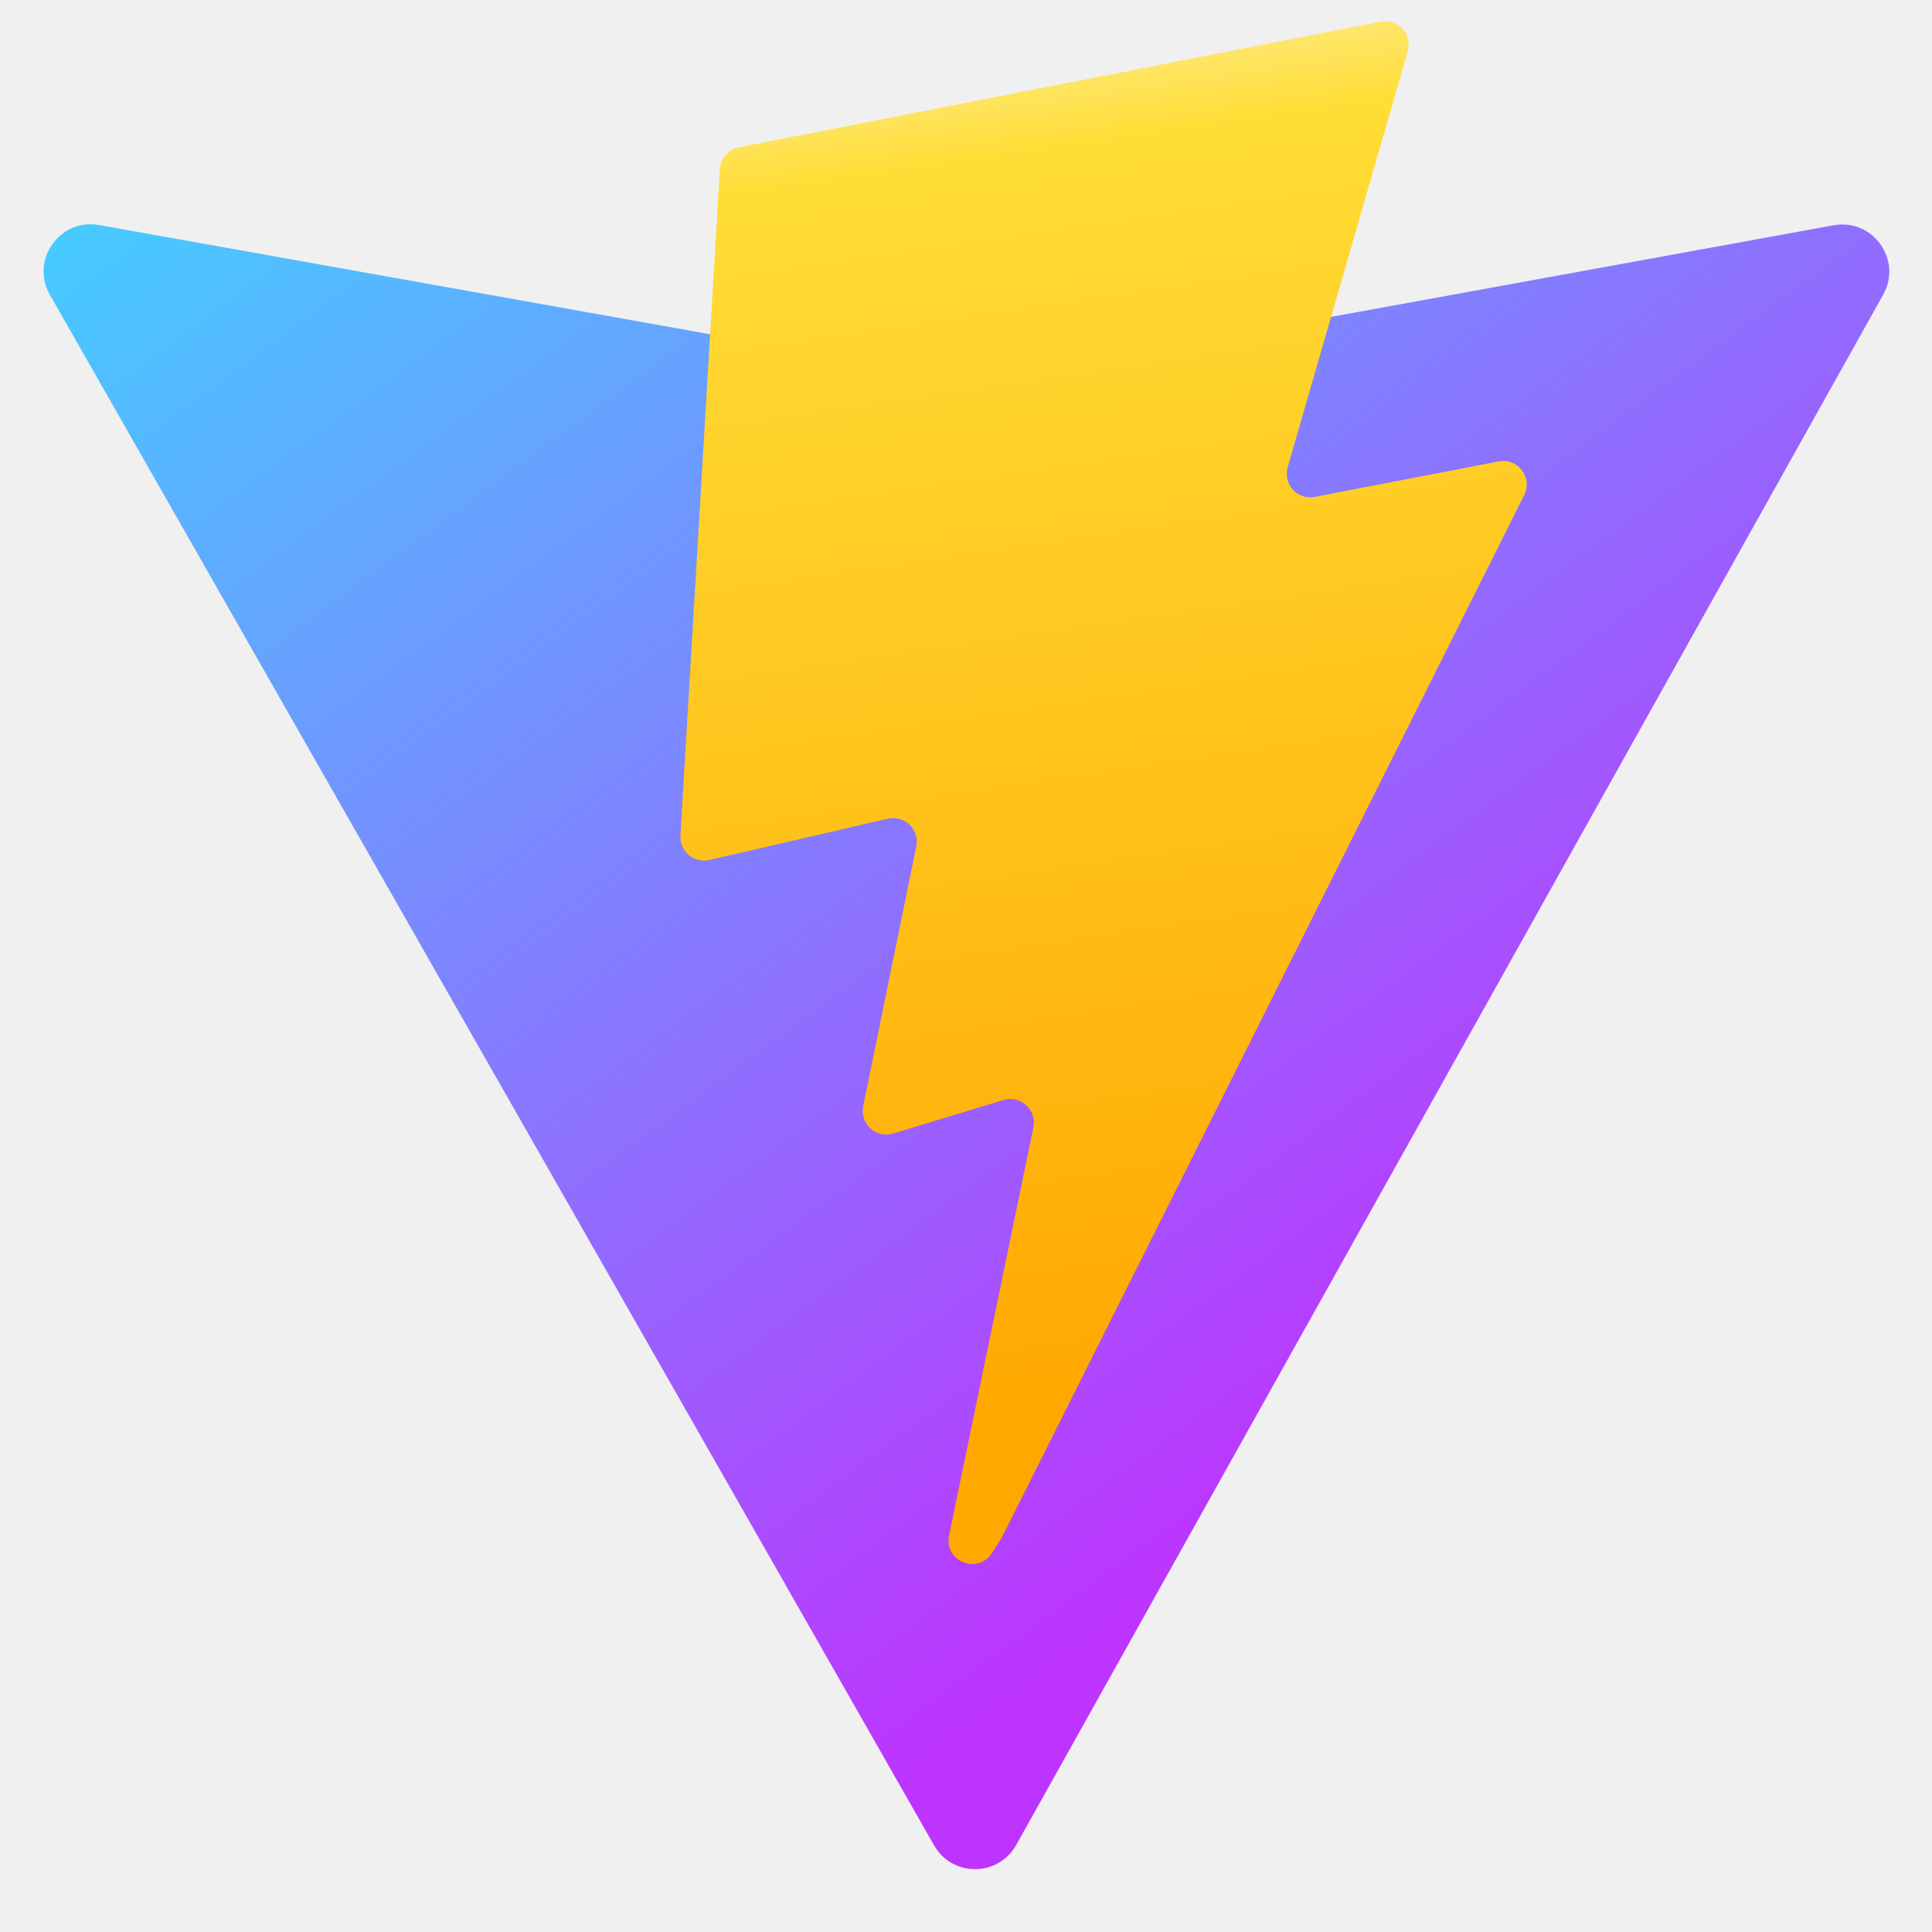
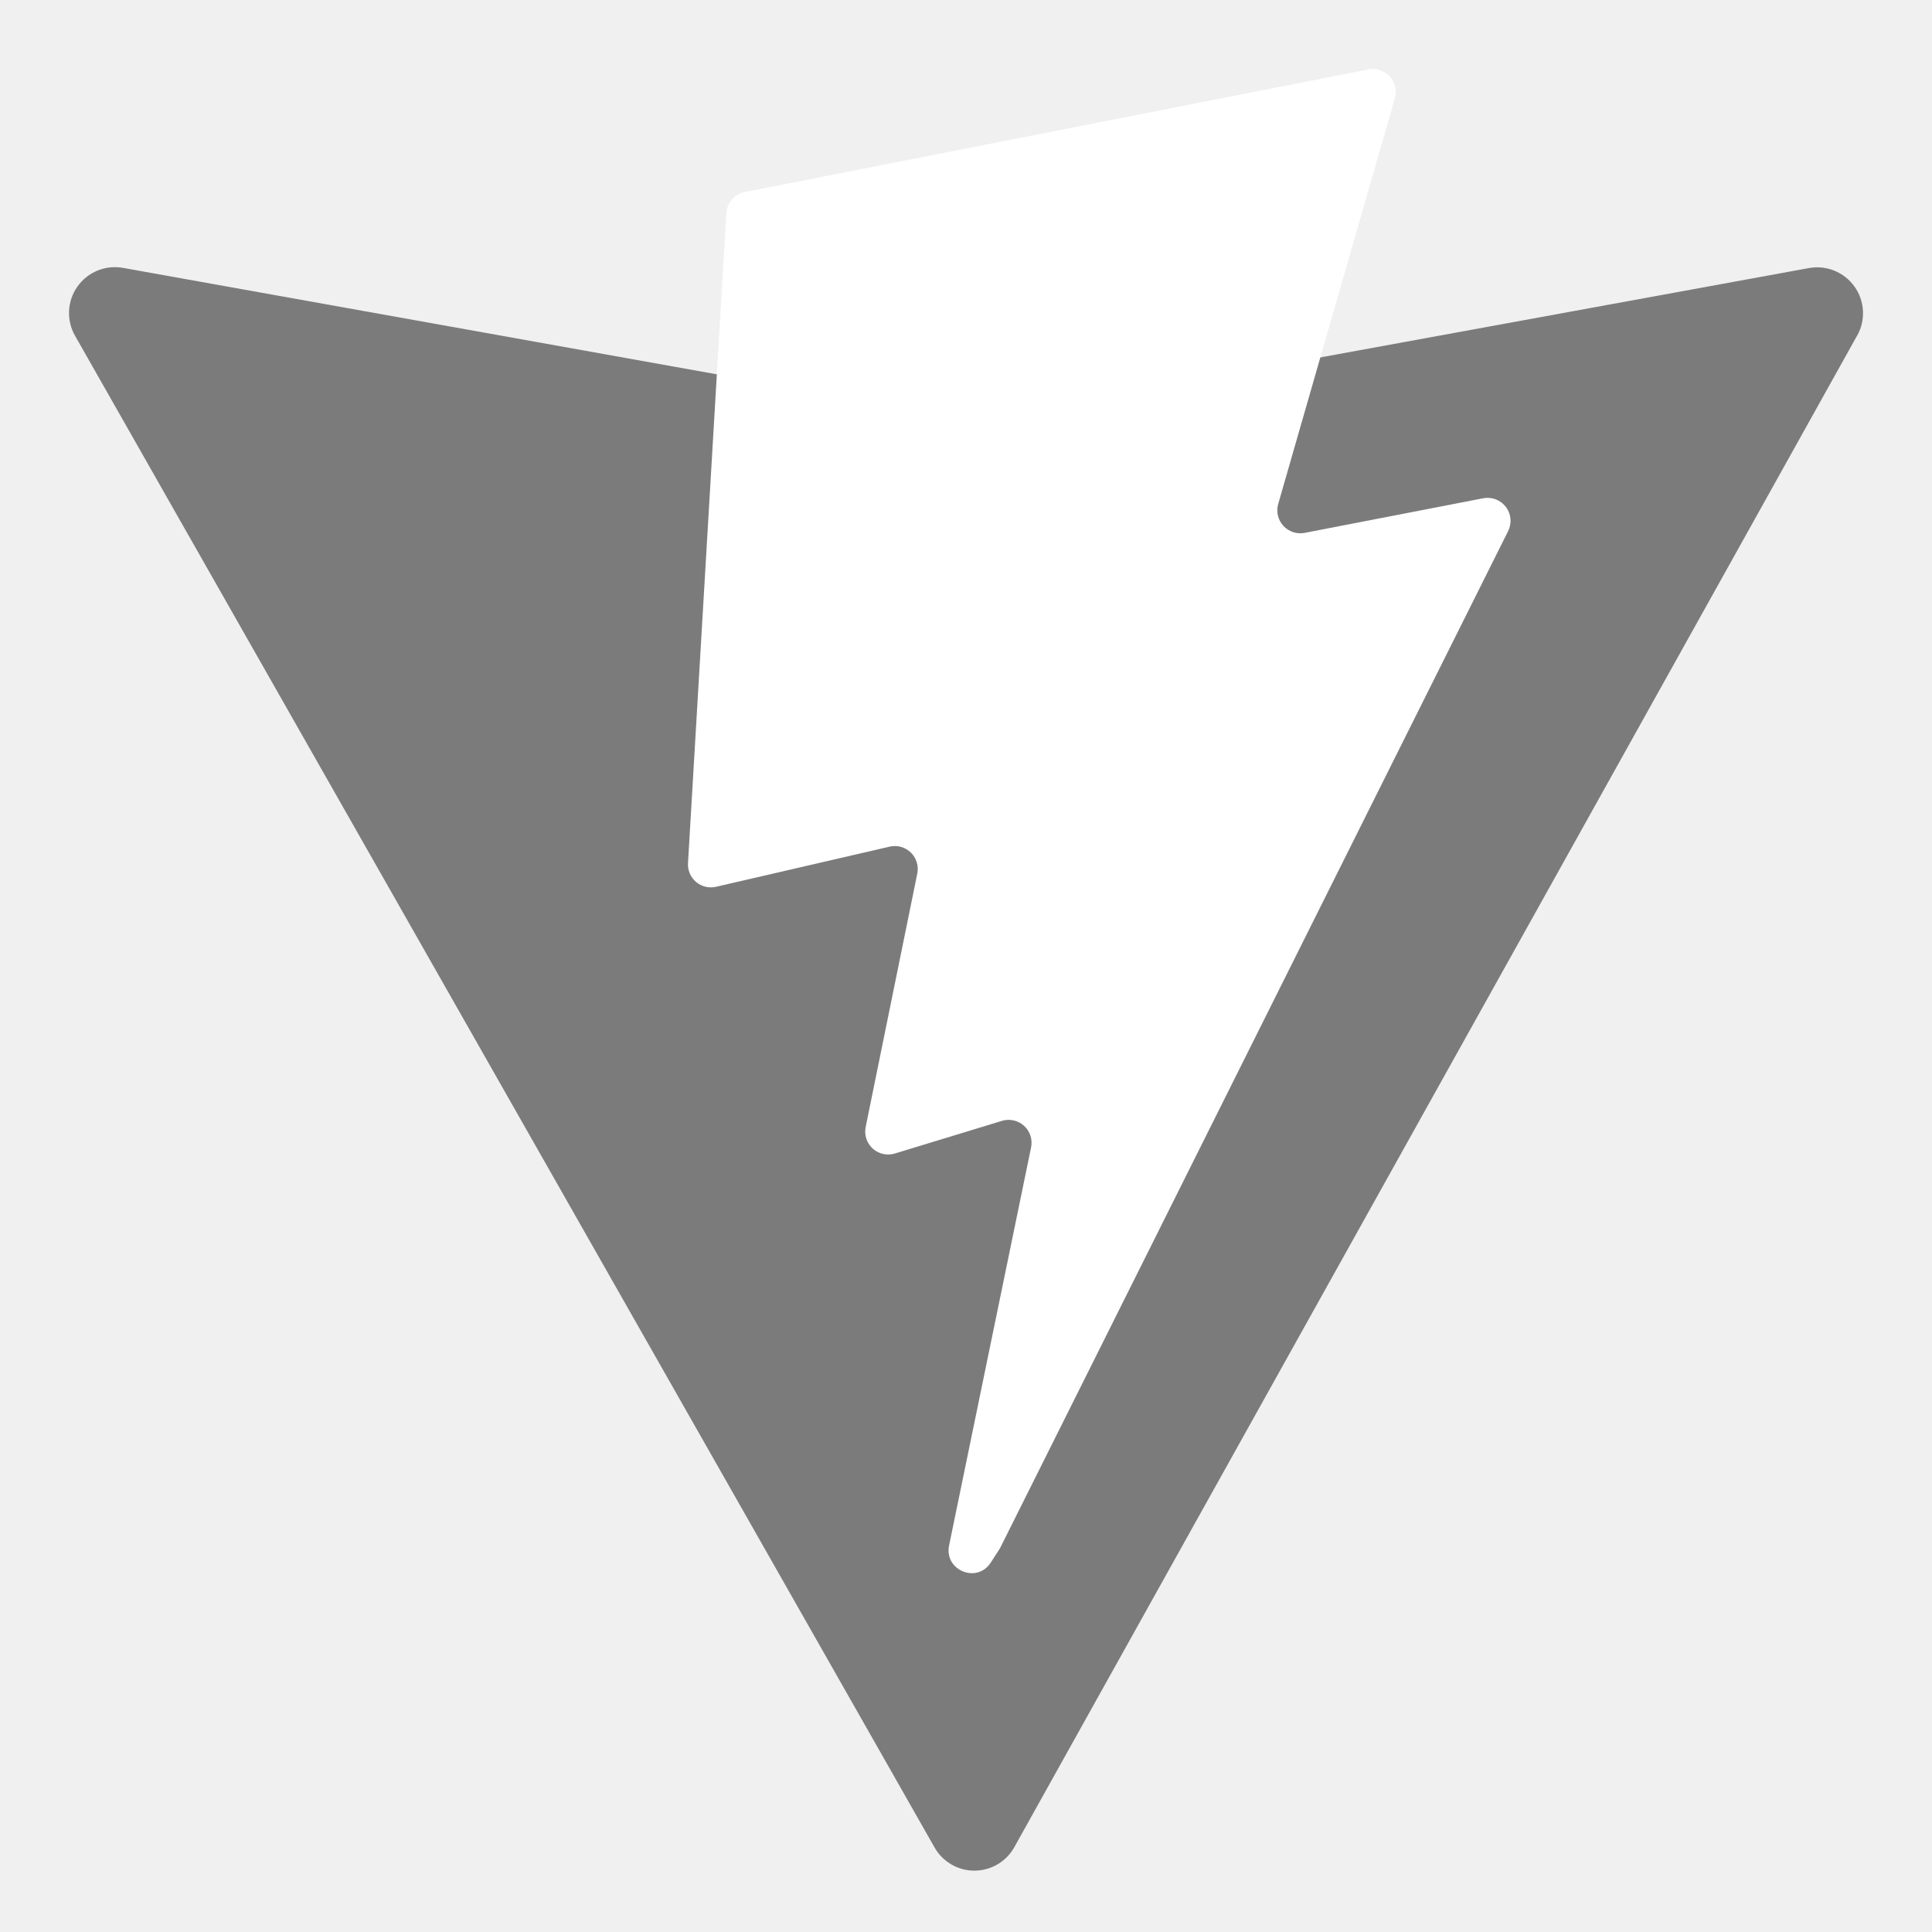
- <svg xmlns="http://www.w3.org/2000/svg" viewBox="0 0 128 128">
-   <defs>
-     <linearGradient id="a" x1="6" x2="235" y1="33" y2="344" gradientTransform="translate(0 .937) scale(.3122)" gradientUnits="userSpaceOnUse">
-       <stop offset="0" stop-color="#41d1ff" />
-       <stop offset="1" stop-color="#bd34fe" />
-     </linearGradient>
-     <linearGradient id="b" x1="194.651" x2="236.076" y1="8.818" y2="292.989" gradientTransform="translate(0 .937) scale(.3122)" gradientUnits="userSpaceOnUse">
-       <stop offset="0" stop-color="#ffea83" />
-       <stop offset=".083" stop-color="#ffdd35" />
-       <stop offset="1" stop-color="#ffa800" />
-     </linearGradient>
-   </defs>
-   <path fill="url(#a)" d="M124.766 19.52 67.324 122.238c-1.187 2.121-4.234 2.133-5.437.024L3.305 19.532c-1.313-2.302.652-5.087 3.261-4.622L64.07 25.187a3.09 3.09 0 0 0 1.11 0l56.3-10.261c2.598-.473 4.575 2.289 3.286 4.594Zm0 0" />
-   <path fill="url(#b)" d="M91.46 1.43 48.954 9.758a1.56 1.56 0 0 0-1.258 1.437l-2.617 44.168a1.563 1.563 0 0 0 1.91 1.614l11.836-2.735a1.562 1.562 0 0 1 1.88 1.836l-3.517 17.219a1.562 1.562 0 0 0 1.985 1.805l7.308-2.223c1.133-.344 2.223.652 1.985 1.812l-5.59 27.047c-.348 1.692 1.902 2.614 2.84 1.164l.625-.968 34.64-69.13c.582-1.16-.421-2.48-1.69-2.234l-12.185 2.352a1.558 1.558 0 0 1-1.793-1.965l7.95-27.562A1.56 1.56 0 0 0 91.46 1.43Zm0 0" />
+ <svg xmlns="http://www.w3.org/2000/svg" width="28" height="28" fill="none">
+   <path fill="#7B7B7B" d="M26.914 4.865 14.7 26.771a.663.663 0 0 1-1.155.005L1.088 4.867a.665.665 0 0 1 .693-.985L14.01 6.074a.662.662 0 0 0 .236 0l11.97-2.189a.665.665 0 0 1 .699.98Z" />
+   <path fill="#fff" d="m19.833 1.006-9.038 1.777a.332.332 0 0 0-.268.307l-.556 9.418a.332.332 0 0 0 .406.344l2.517-.582a.332.332 0 0 1 .4.39l-.748 3.673a.332.332 0 0 0 .421.385l1.555-.474a.332.332 0 0 1 .421.386l-1.188 5.768c-.074.36.404.558.604.248l.133-.206 7.365-14.743a.333.333 0 0 0-.36-.476l-2.59.502a.333.333 0 0 1-.382-.42l1.69-5.878a.333.333 0 0 0-.382-.419Z" />
</svg>
